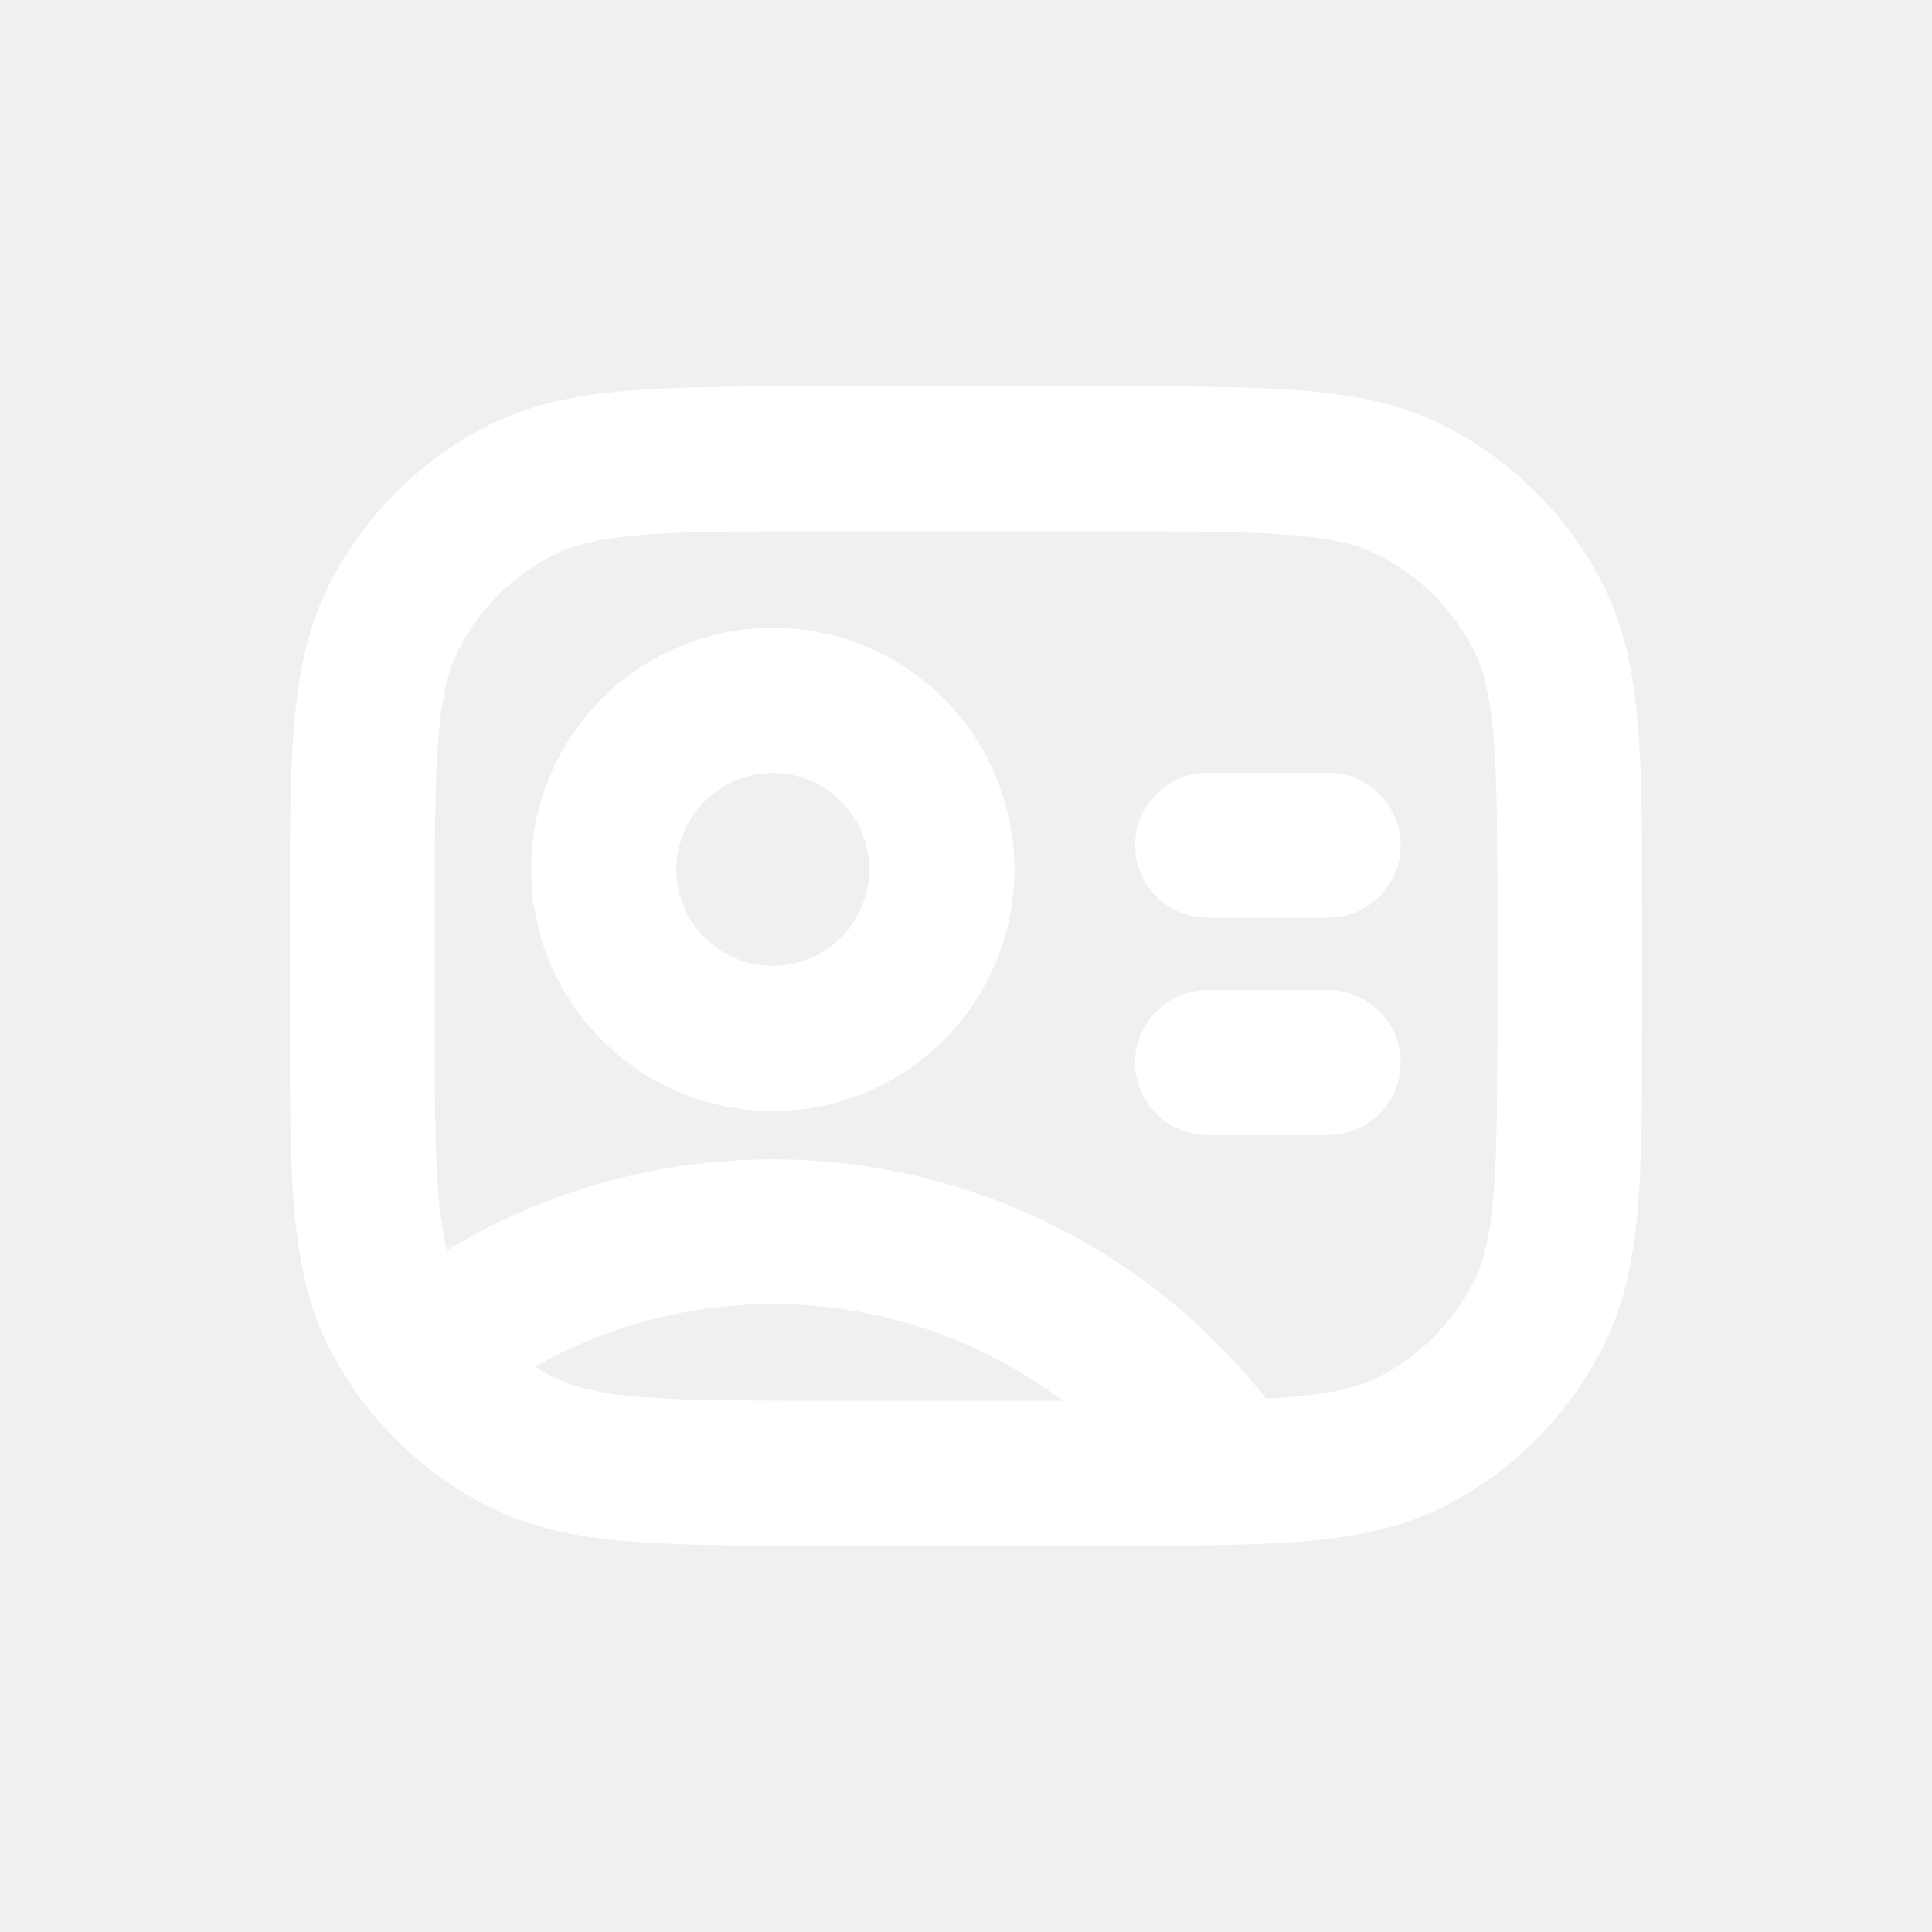
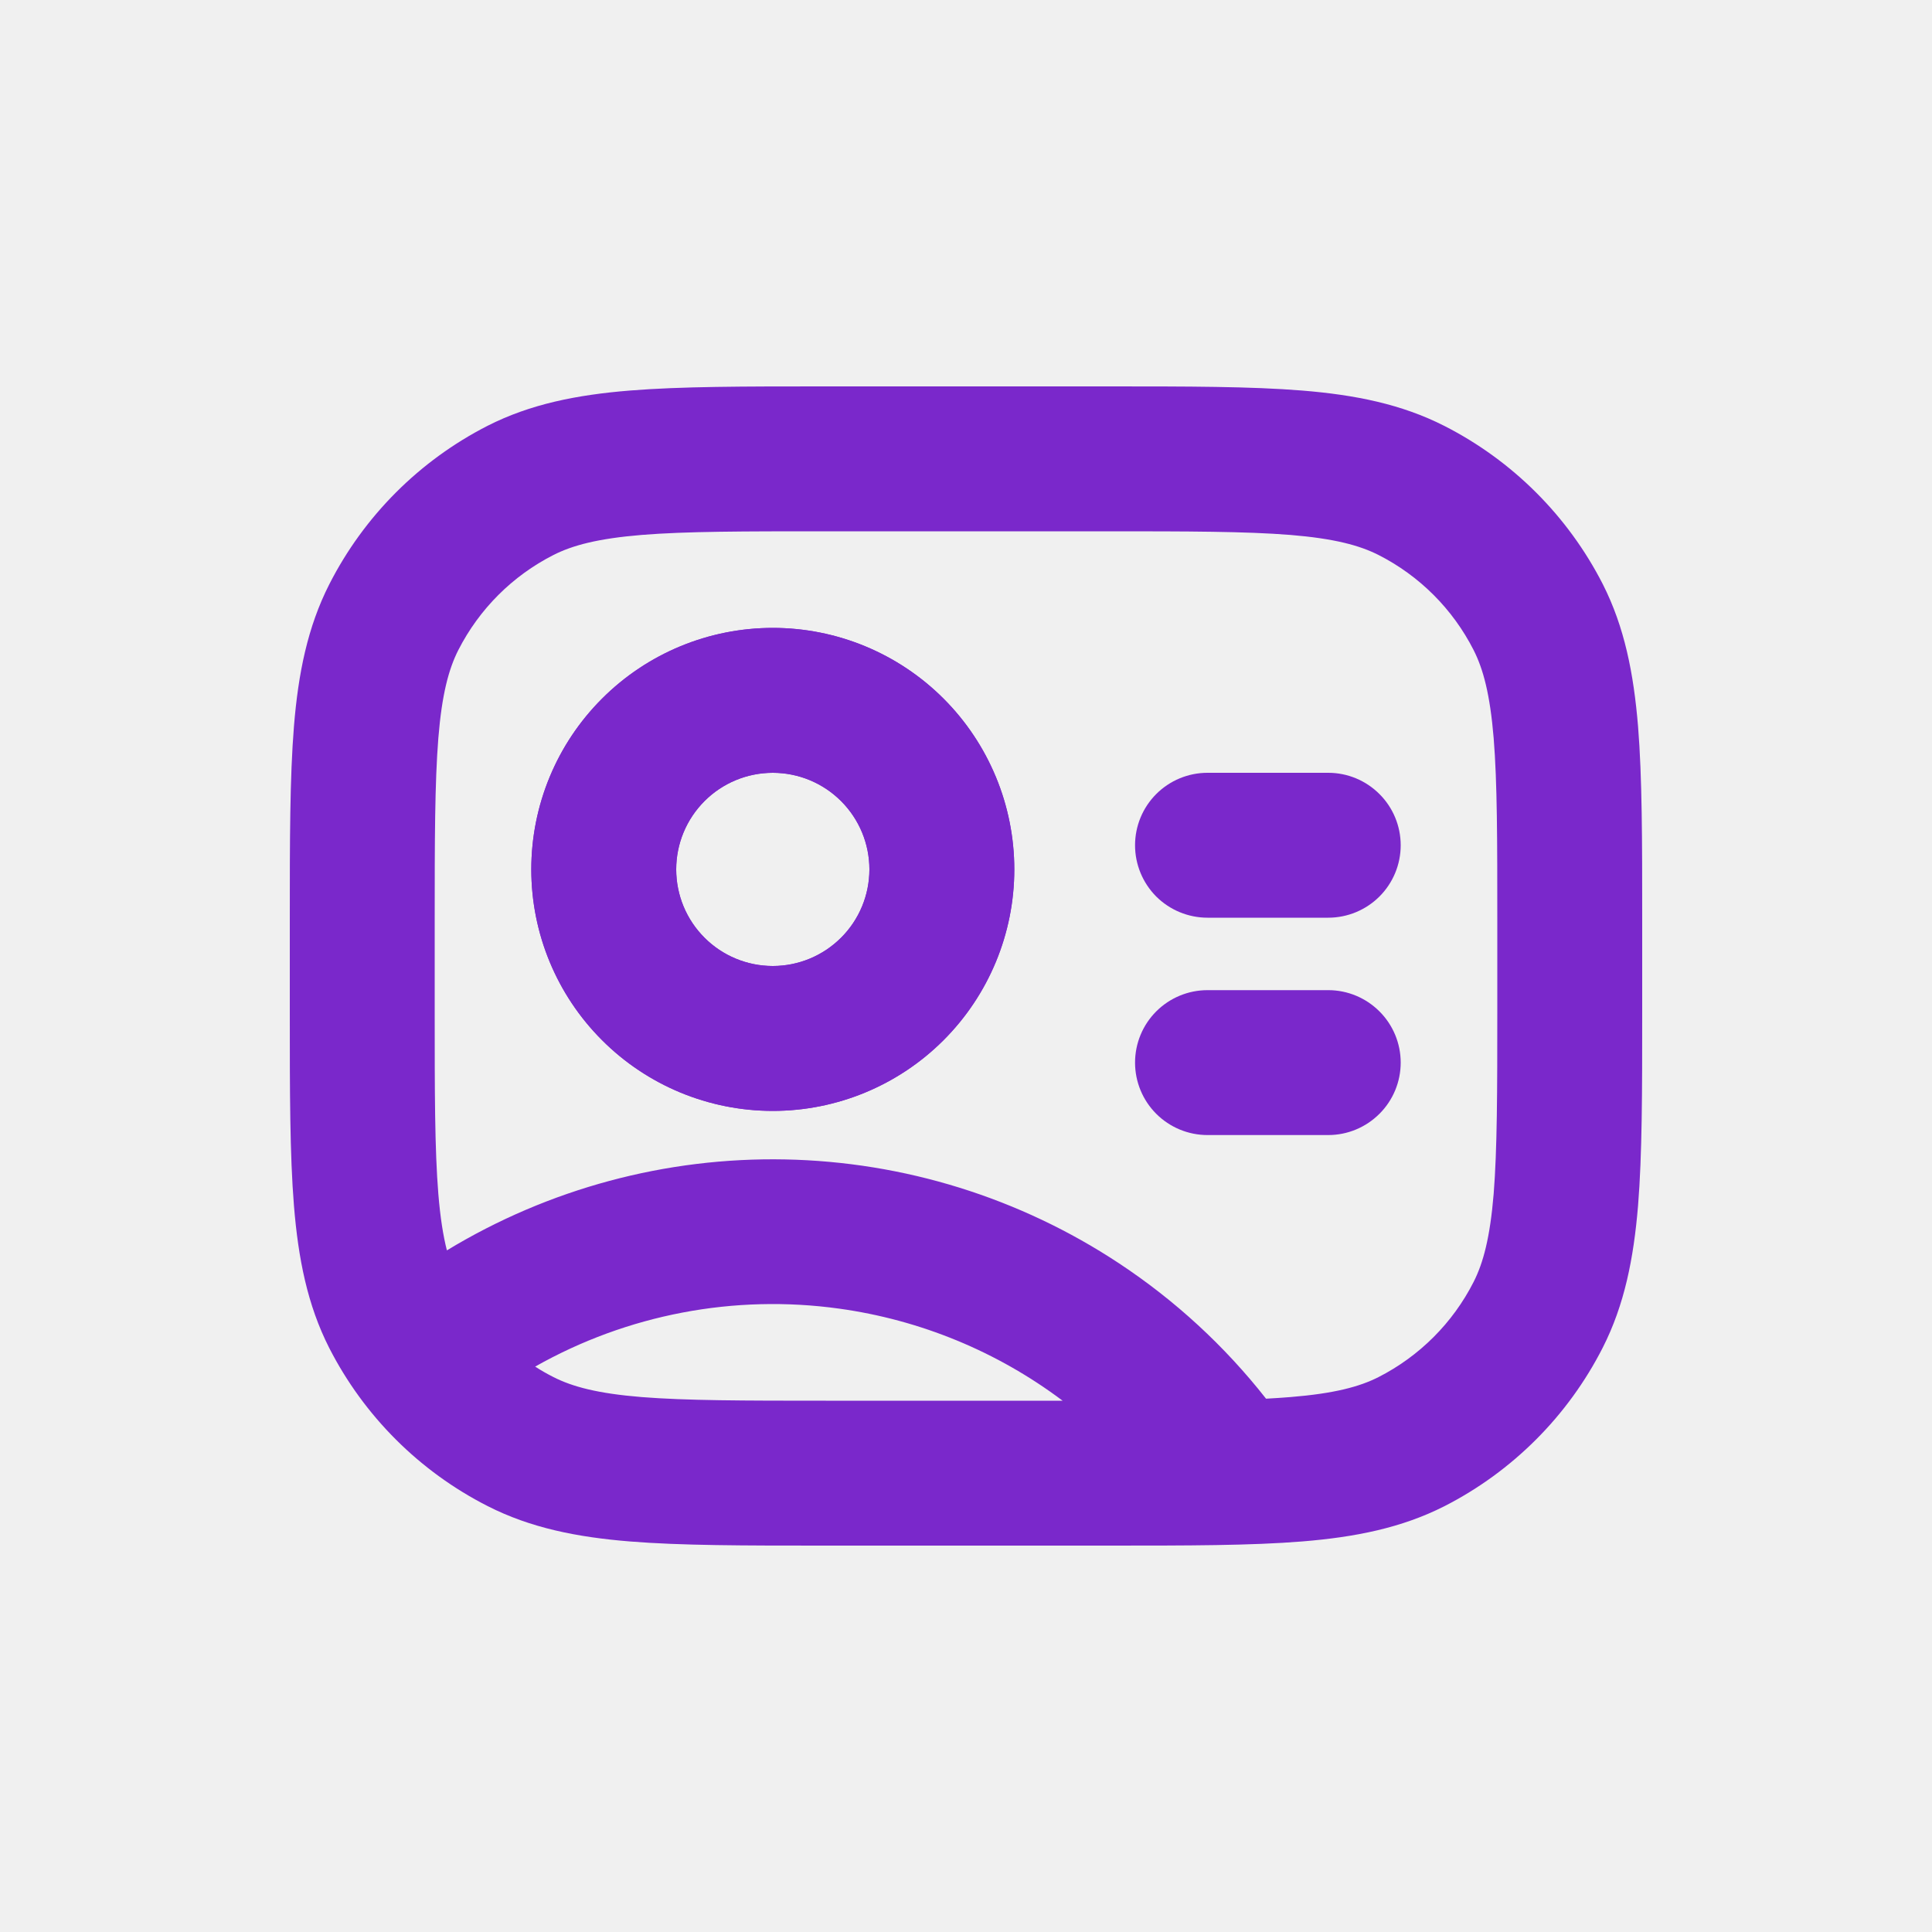
<svg xmlns="http://www.w3.org/2000/svg" width="26" height="26" viewBox="0 0 26 26" fill="none">
-   <path d="M15.275 14.3C15.275 14.041 15.378 13.793 15.56 13.611C15.743 13.428 15.991 13.325 16.25 13.325H17.875C18.134 13.325 18.381 13.428 18.564 13.611C18.747 13.793 18.85 14.041 18.85 14.3C18.85 14.559 18.747 14.807 18.564 14.989C18.381 15.172 18.134 15.275 17.875 15.275H16.25C15.991 15.275 15.743 15.172 15.56 14.989C15.378 14.807 15.275 14.559 15.275 14.3Z" fill="white" />
-   <path d="M16.25 10.4C15.991 10.4 15.743 10.503 15.56 10.686C15.378 10.868 15.275 11.116 15.275 11.375C15.275 11.634 15.378 11.882 15.56 12.065C15.743 12.247 15.991 12.35 16.25 12.35H17.875C18.134 12.35 18.381 12.247 18.564 12.065C18.747 11.882 18.85 11.634 18.85 11.375C18.85 11.116 18.747 10.868 18.564 10.686C18.381 10.503 18.134 10.4 17.875 10.4H16.25Z" fill="white" />
-   <path fill-rule="evenodd" clip-rule="evenodd" d="M10.4 14.95C11.262 14.95 12.088 14.608 12.698 13.998C13.307 13.389 13.65 12.562 13.65 11.7C13.65 10.838 13.307 10.011 12.698 9.402C12.088 8.792 11.262 8.45 10.4 8.45C9.538 8.45 8.711 8.792 8.102 9.402C7.492 10.011 7.15 10.838 7.15 11.7C7.15 12.562 7.492 13.389 8.102 13.998C8.711 14.608 9.538 14.95 10.4 14.95ZM10.4 13C10.745 13 11.075 12.863 11.319 12.619C11.563 12.376 11.7 12.045 11.7 11.7C11.7 11.355 11.563 11.025 11.319 10.781C11.075 10.537 10.745 10.4 10.4 10.4C10.055 10.4 9.724 10.537 9.481 10.781C9.237 11.025 9.1 11.355 9.1 11.7C9.1 12.045 9.237 12.376 9.481 12.619C9.724 12.863 10.055 13 10.4 13Z" fill="white" />
-   <path fill-rule="evenodd" clip-rule="evenodd" d="M11.073 5.2H14.927C15.983 5.2 16.836 5.2 17.526 5.256C18.236 5.314 18.86 5.438 19.438 5.732C20.355 6.199 21.102 6.945 21.57 7.862C21.863 8.44 21.985 9.064 22.044 9.773C22.1 10.464 22.1 11.316 22.1 12.373V13.627C22.1 14.684 22.1 15.536 22.044 16.227C21.985 16.936 21.862 17.56 21.568 18.138C21.101 19.055 20.355 19.802 19.438 20.27C18.86 20.563 18.236 20.686 17.526 20.744C16.836 20.8 15.983 20.8 14.927 20.8H11.073C10.016 20.8 9.164 20.8 8.473 20.744C7.763 20.686 7.139 20.562 6.562 20.268C5.645 19.802 4.898 19.056 4.43 18.139C4.136 17.56 4.014 16.936 3.956 16.227C3.9 15.536 3.9 14.684 3.9 13.627V12.373C3.9 11.316 3.9 10.464 3.956 9.773C4.014 9.064 4.138 8.44 4.432 7.862C4.899 6.945 5.645 6.198 6.562 5.73C7.139 5.437 7.763 5.314 8.473 5.256C9.164 5.2 10.016 5.2 11.073 5.2ZM8.633 7.199C8.043 7.248 7.704 7.339 7.448 7.469C6.897 7.749 6.449 8.197 6.168 8.748C6.038 9.004 5.947 9.343 5.899 9.933C5.851 10.534 5.85 11.307 5.85 12.415V13.585C5.85 14.694 5.85 15.466 5.899 16.068C5.925 16.385 5.964 16.63 6.014 16.827C7.384 15.996 8.961 15.572 10.563 15.603C12.165 15.634 13.725 16.119 15.062 17.003C15.814 17.5 16.481 18.114 17.038 18.823C17.155 18.816 17.263 18.81 17.367 18.801C17.957 18.753 18.296 18.662 18.552 18.532C19.103 18.251 19.551 17.803 19.831 17.252C19.961 16.996 20.052 16.657 20.101 16.067C20.149 15.466 20.15 14.694 20.15 13.585V12.415C20.15 11.307 20.15 10.534 20.101 9.932C20.052 9.343 19.961 9.004 19.831 8.748C19.551 8.197 19.103 7.749 18.552 7.469C18.296 7.339 17.957 7.248 17.367 7.199C16.766 7.151 15.994 7.15 14.885 7.15H11.115C10.007 7.15 9.235 7.15 8.633 7.199ZM14.3 18.85C13.419 18.188 12.384 17.762 11.293 17.611C9.881 17.415 8.443 17.689 7.202 18.391C7.28 18.442 7.363 18.489 7.448 18.532C7.704 18.662 8.043 18.753 8.633 18.801C9.234 18.849 10.007 18.85 11.115 18.85H14.3Z" fill="white" />
-   <path fill-rule="evenodd" clip-rule="evenodd" d="M10.4 10.4C10.055 10.4 9.724 10.537 9.481 10.781C9.237 11.025 9.1 11.355 9.1 11.7C9.1 12.045 9.237 12.376 9.481 12.619C9.724 12.863 10.055 13 10.4 13C10.745 13 11.075 12.863 11.319 12.619C11.563 12.376 11.7 12.045 11.7 11.7C11.7 11.355 11.563 11.025 11.319 10.781C11.075 10.537 10.745 10.4 10.4 10.4ZM7.15 11.7C7.15 10.838 7.492 10.011 8.102 9.402C8.711 8.792 9.538 8.45 10.4 8.45C11.262 8.45 12.088 8.792 12.698 9.402C13.307 10.011 13.65 10.838 13.65 11.7C13.65 12.562 13.307 13.389 12.698 13.998C12.088 14.608 11.262 14.95 10.4 14.95C9.538 14.95 8.711 14.608 8.102 13.998C7.492 13.389 7.15 12.562 7.15 11.7Z" fill="white" />
+   <path d="M15.275 14.3C15.275 14.041 15.378 13.793 15.56 13.611C15.743 13.428 15.991 13.325 16.25 13.325H17.875C18.134 13.325 18.381 13.428 18.564 13.611C18.747 13.793 18.85 14.041 18.85 14.3C18.85 14.559 18.747 14.807 18.564 14.989C18.381 15.172 18.134 15.275 17.875 15.275H16.25C15.991 15.275 15.743 15.172 15.56 14.989C15.378 14.807 15.275 14.559 15.275 14.3Z" fill="#7A28CB" />
+   <path d="M16.25 10.4C15.991 10.4 15.743 10.503 15.56 10.686C15.378 10.868 15.275 11.116 15.275 11.375C15.275 11.634 15.378 11.882 15.56 12.065C15.743 12.247 15.991 12.35 16.25 12.35H17.875C18.134 12.35 18.381 12.247 18.564 12.065C18.747 11.882 18.85 11.634 18.85 11.375C18.85 11.116 18.747 10.868 18.564 10.686C18.381 10.503 18.134 10.4 17.875 10.4H16.25Z" fill="#7A28CB" />
+   <path fill-rule="evenodd" clip-rule="evenodd" d="M10.4 14.95C11.262 14.95 12.088 14.608 12.698 13.998C13.307 13.389 13.65 12.562 13.65 11.7C13.65 10.838 13.307 10.011 12.698 9.402C12.088 8.792 11.262 8.45 10.4 8.45C9.538 8.45 8.711 8.792 8.102 9.402C7.492 10.011 7.15 10.838 7.15 11.7C7.15 12.562 7.492 13.389 8.102 13.998C8.711 14.608 9.538 14.95 10.4 14.95ZM10.4 13C10.745 13 11.075 12.863 11.319 12.619C11.563 12.376 11.7 12.045 11.7 11.7C11.7 11.355 11.563 11.025 11.319 10.781C11.075 10.537 10.745 10.4 10.4 10.4C10.055 10.4 9.724 10.537 9.481 10.781C9.237 11.025 9.1 11.355 9.1 11.7C9.1 12.045 9.237 12.376 9.481 12.619C9.724 12.863 10.055 13 10.4 13Z" fill="#7A28CB" />
+   <path fill-rule="evenodd" clip-rule="evenodd" d="M11.073 5.2H14.927C15.983 5.2 16.836 5.2 17.526 5.256C18.236 5.314 18.86 5.438 19.438 5.732C20.355 6.199 21.102 6.945 21.57 7.862C21.863 8.44 21.985 9.064 22.044 9.773C22.1 10.464 22.1 11.316 22.1 12.373V13.627C22.1 14.684 22.1 15.536 22.044 16.227C21.985 16.936 21.862 17.56 21.568 18.138C21.101 19.055 20.355 19.802 19.438 20.27C18.86 20.563 18.236 20.686 17.526 20.744C16.836 20.8 15.983 20.8 14.927 20.8H11.073C10.016 20.8 9.164 20.8 8.473 20.744C7.763 20.686 7.139 20.562 6.562 20.268C5.645 19.802 4.898 19.056 4.43 18.139C4.136 17.56 4.014 16.936 3.956 16.227C3.9 15.536 3.9 14.684 3.9 13.627V12.373C3.9 11.316 3.9 10.464 3.956 9.773C4.014 9.064 4.138 8.44 4.432 7.862C4.899 6.945 5.645 6.198 6.562 5.73C7.139 5.437 7.763 5.314 8.473 5.256C9.164 5.2 10.016 5.2 11.073 5.2ZM8.633 7.199C8.043 7.248 7.704 7.339 7.448 7.469C6.897 7.749 6.449 8.197 6.168 8.748C6.038 9.004 5.947 9.343 5.899 9.933C5.851 10.534 5.85 11.307 5.85 12.415V13.585C5.85 14.694 5.85 15.466 5.899 16.068C5.925 16.385 5.964 16.63 6.014 16.827C7.384 15.996 8.961 15.572 10.563 15.603C12.165 15.634 13.725 16.119 15.062 17.003C15.814 17.5 16.481 18.114 17.038 18.823C17.155 18.816 17.263 18.81 17.367 18.801C17.957 18.753 18.296 18.662 18.552 18.532C19.103 18.251 19.551 17.803 19.831 17.252C19.961 16.996 20.052 16.657 20.101 16.067C20.149 15.466 20.15 14.694 20.15 13.585V12.415C20.15 11.307 20.15 10.534 20.101 9.932C20.052 9.343 19.961 9.004 19.831 8.748C19.551 8.197 19.103 7.749 18.552 7.469C18.296 7.339 17.957 7.248 17.367 7.199C16.766 7.151 15.994 7.15 14.885 7.15H11.115C10.007 7.15 9.235 7.15 8.633 7.199ZM14.3 18.85C13.419 18.188 12.384 17.762 11.293 17.611C9.881 17.415 8.443 17.689 7.202 18.391C7.28 18.442 7.363 18.489 7.448 18.532C7.704 18.662 8.043 18.753 8.633 18.801C9.234 18.849 10.007 18.85 11.115 18.85H14.3Z" fill="#7A28CB" />
+   <path fill-rule="evenodd" clip-rule="evenodd" d="M10.4 10.4C10.055 10.4 9.724 10.537 9.481 10.781C9.237 11.025 9.1 11.355 9.1 11.7C9.1 12.045 9.237 12.376 9.481 12.619C9.724 12.863 10.055 13 10.4 13C10.745 13 11.075 12.863 11.319 12.619C11.563 12.376 11.7 12.045 11.7 11.7C11.7 11.355 11.563 11.025 11.319 10.781C11.075 10.537 10.745 10.4 10.4 10.4ZM7.15 11.7C7.15 10.838 7.492 10.011 8.102 9.402C8.711 8.792 9.538 8.45 10.4 8.45C11.262 8.45 12.088 8.792 12.698 9.402C13.307 10.011 13.65 10.838 13.65 11.7C13.65 12.562 13.307 13.389 12.698 13.998C12.088 14.608 11.262 14.95 10.4 14.95C9.538 14.95 8.711 14.608 8.102 13.998C7.492 13.389 7.15 12.562 7.15 11.7Z" fill="#7A28CB" />
</svg>
